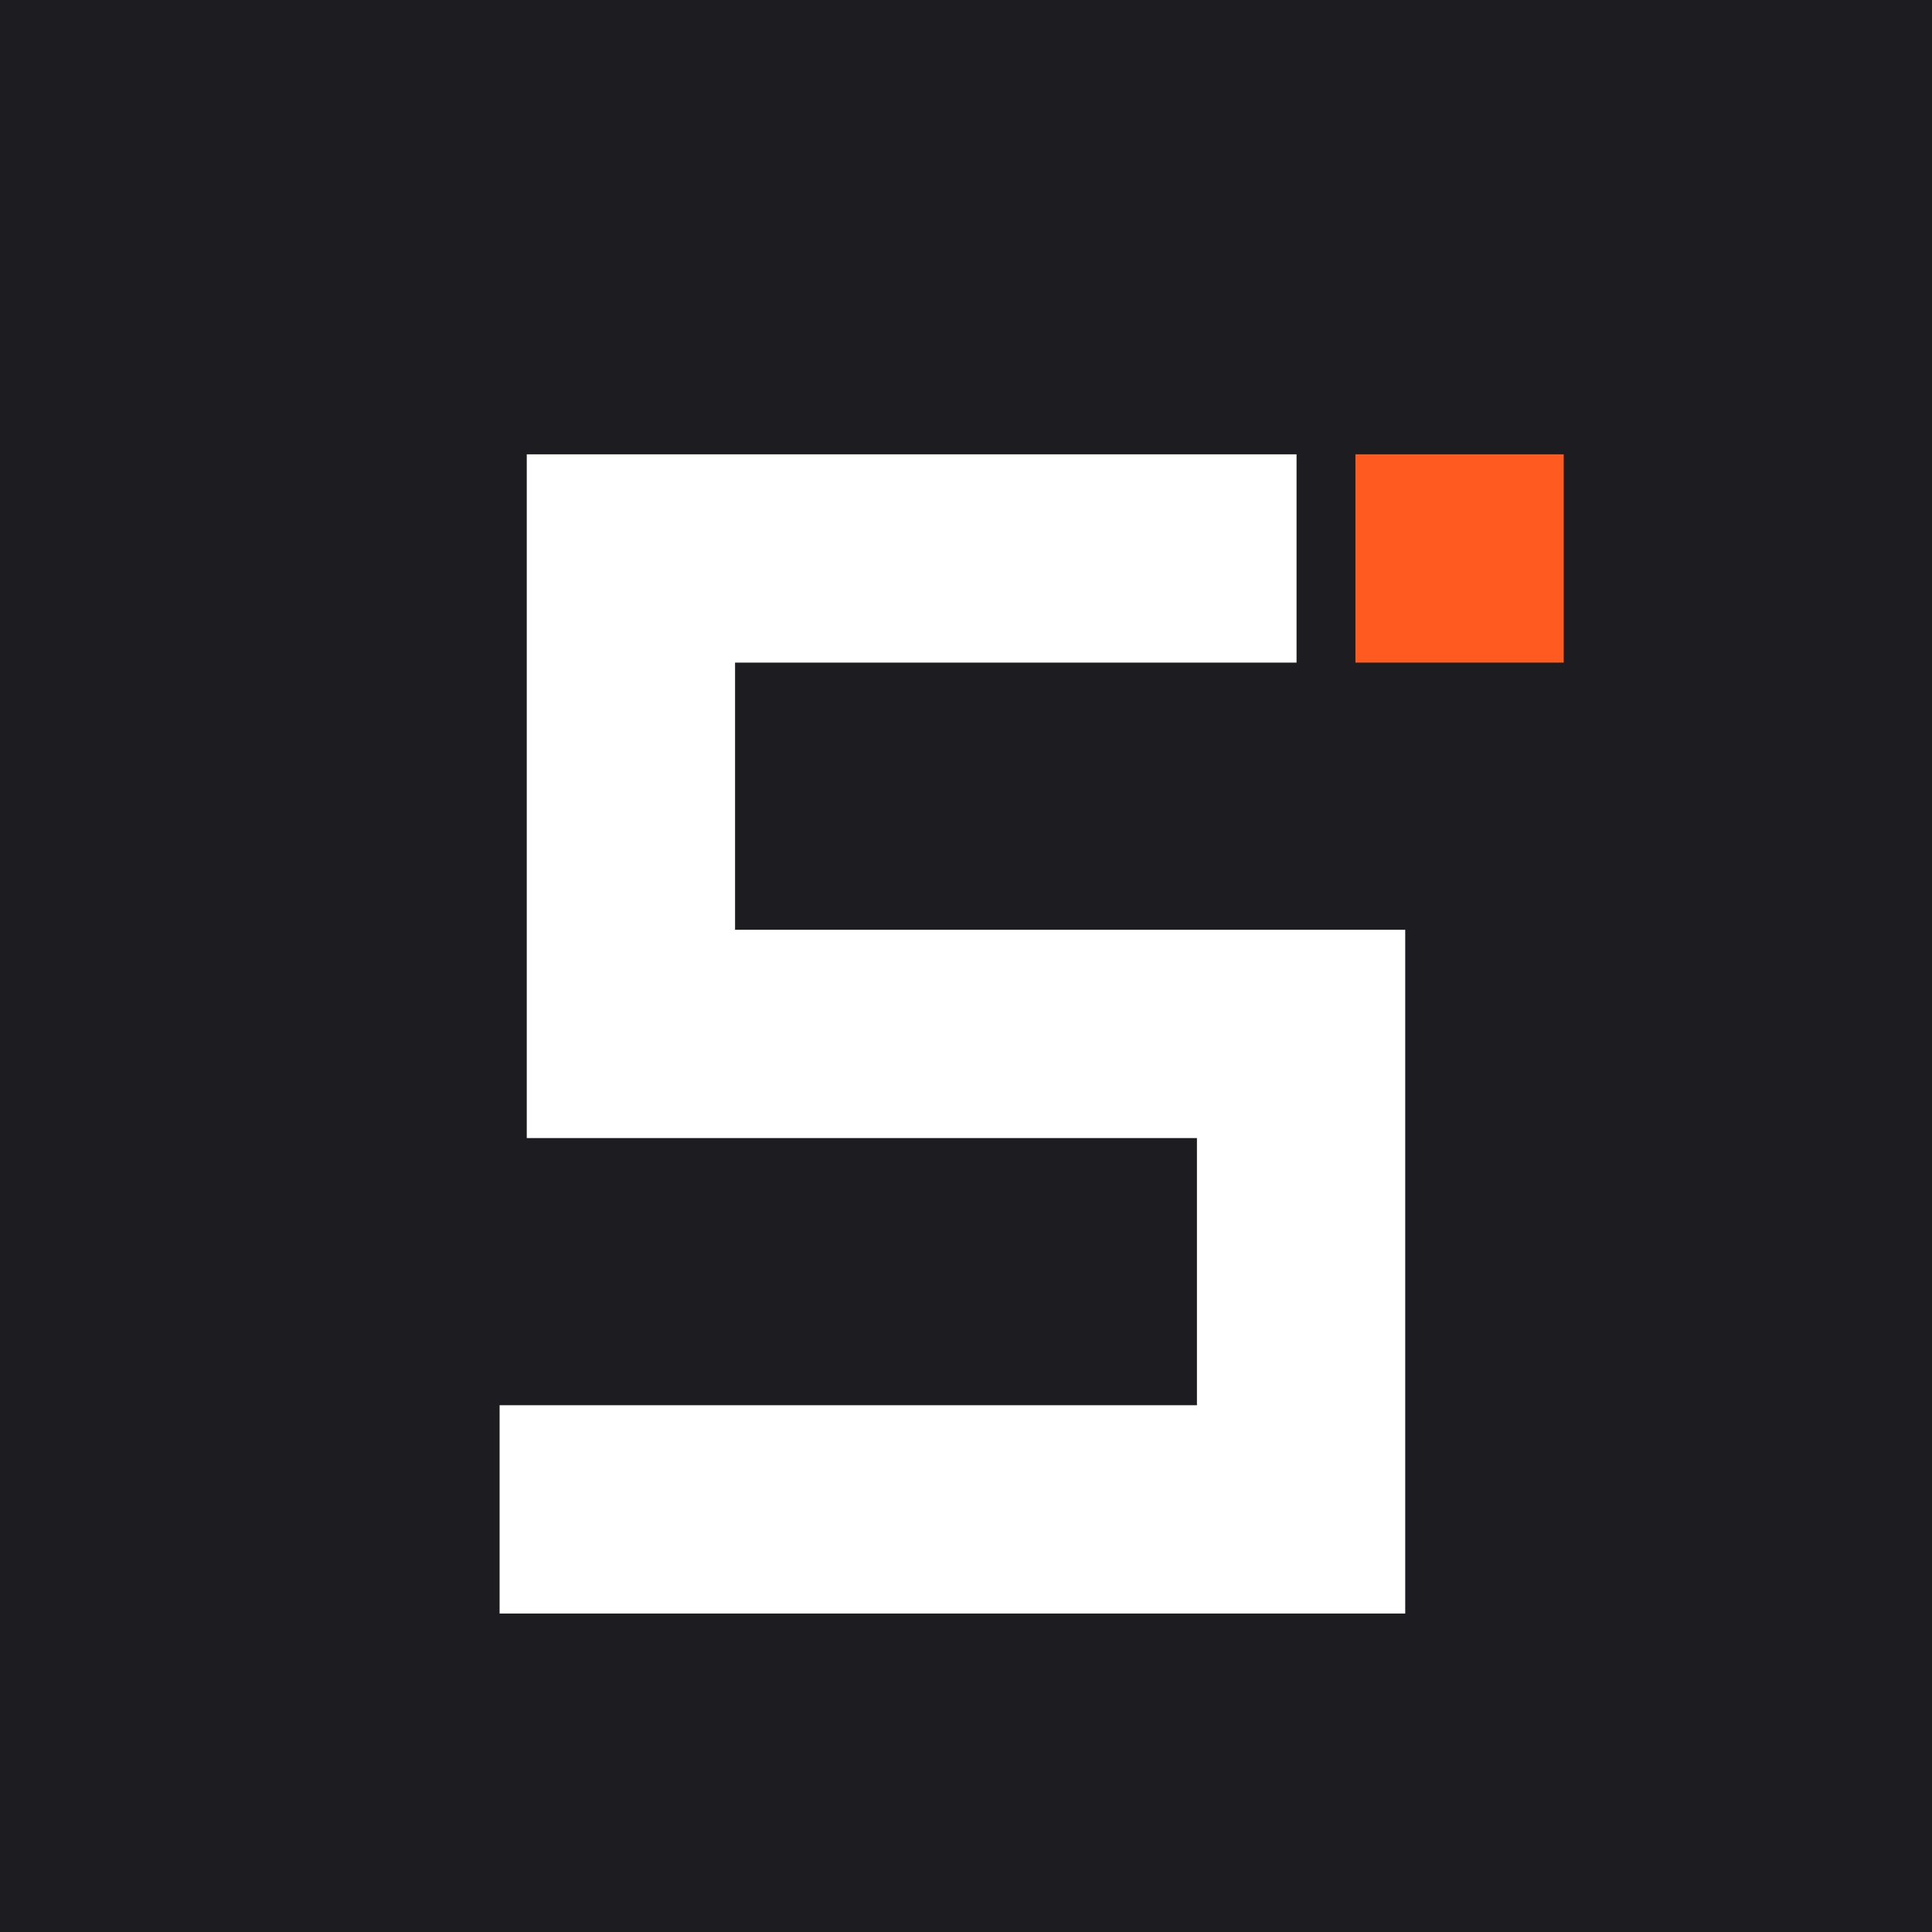
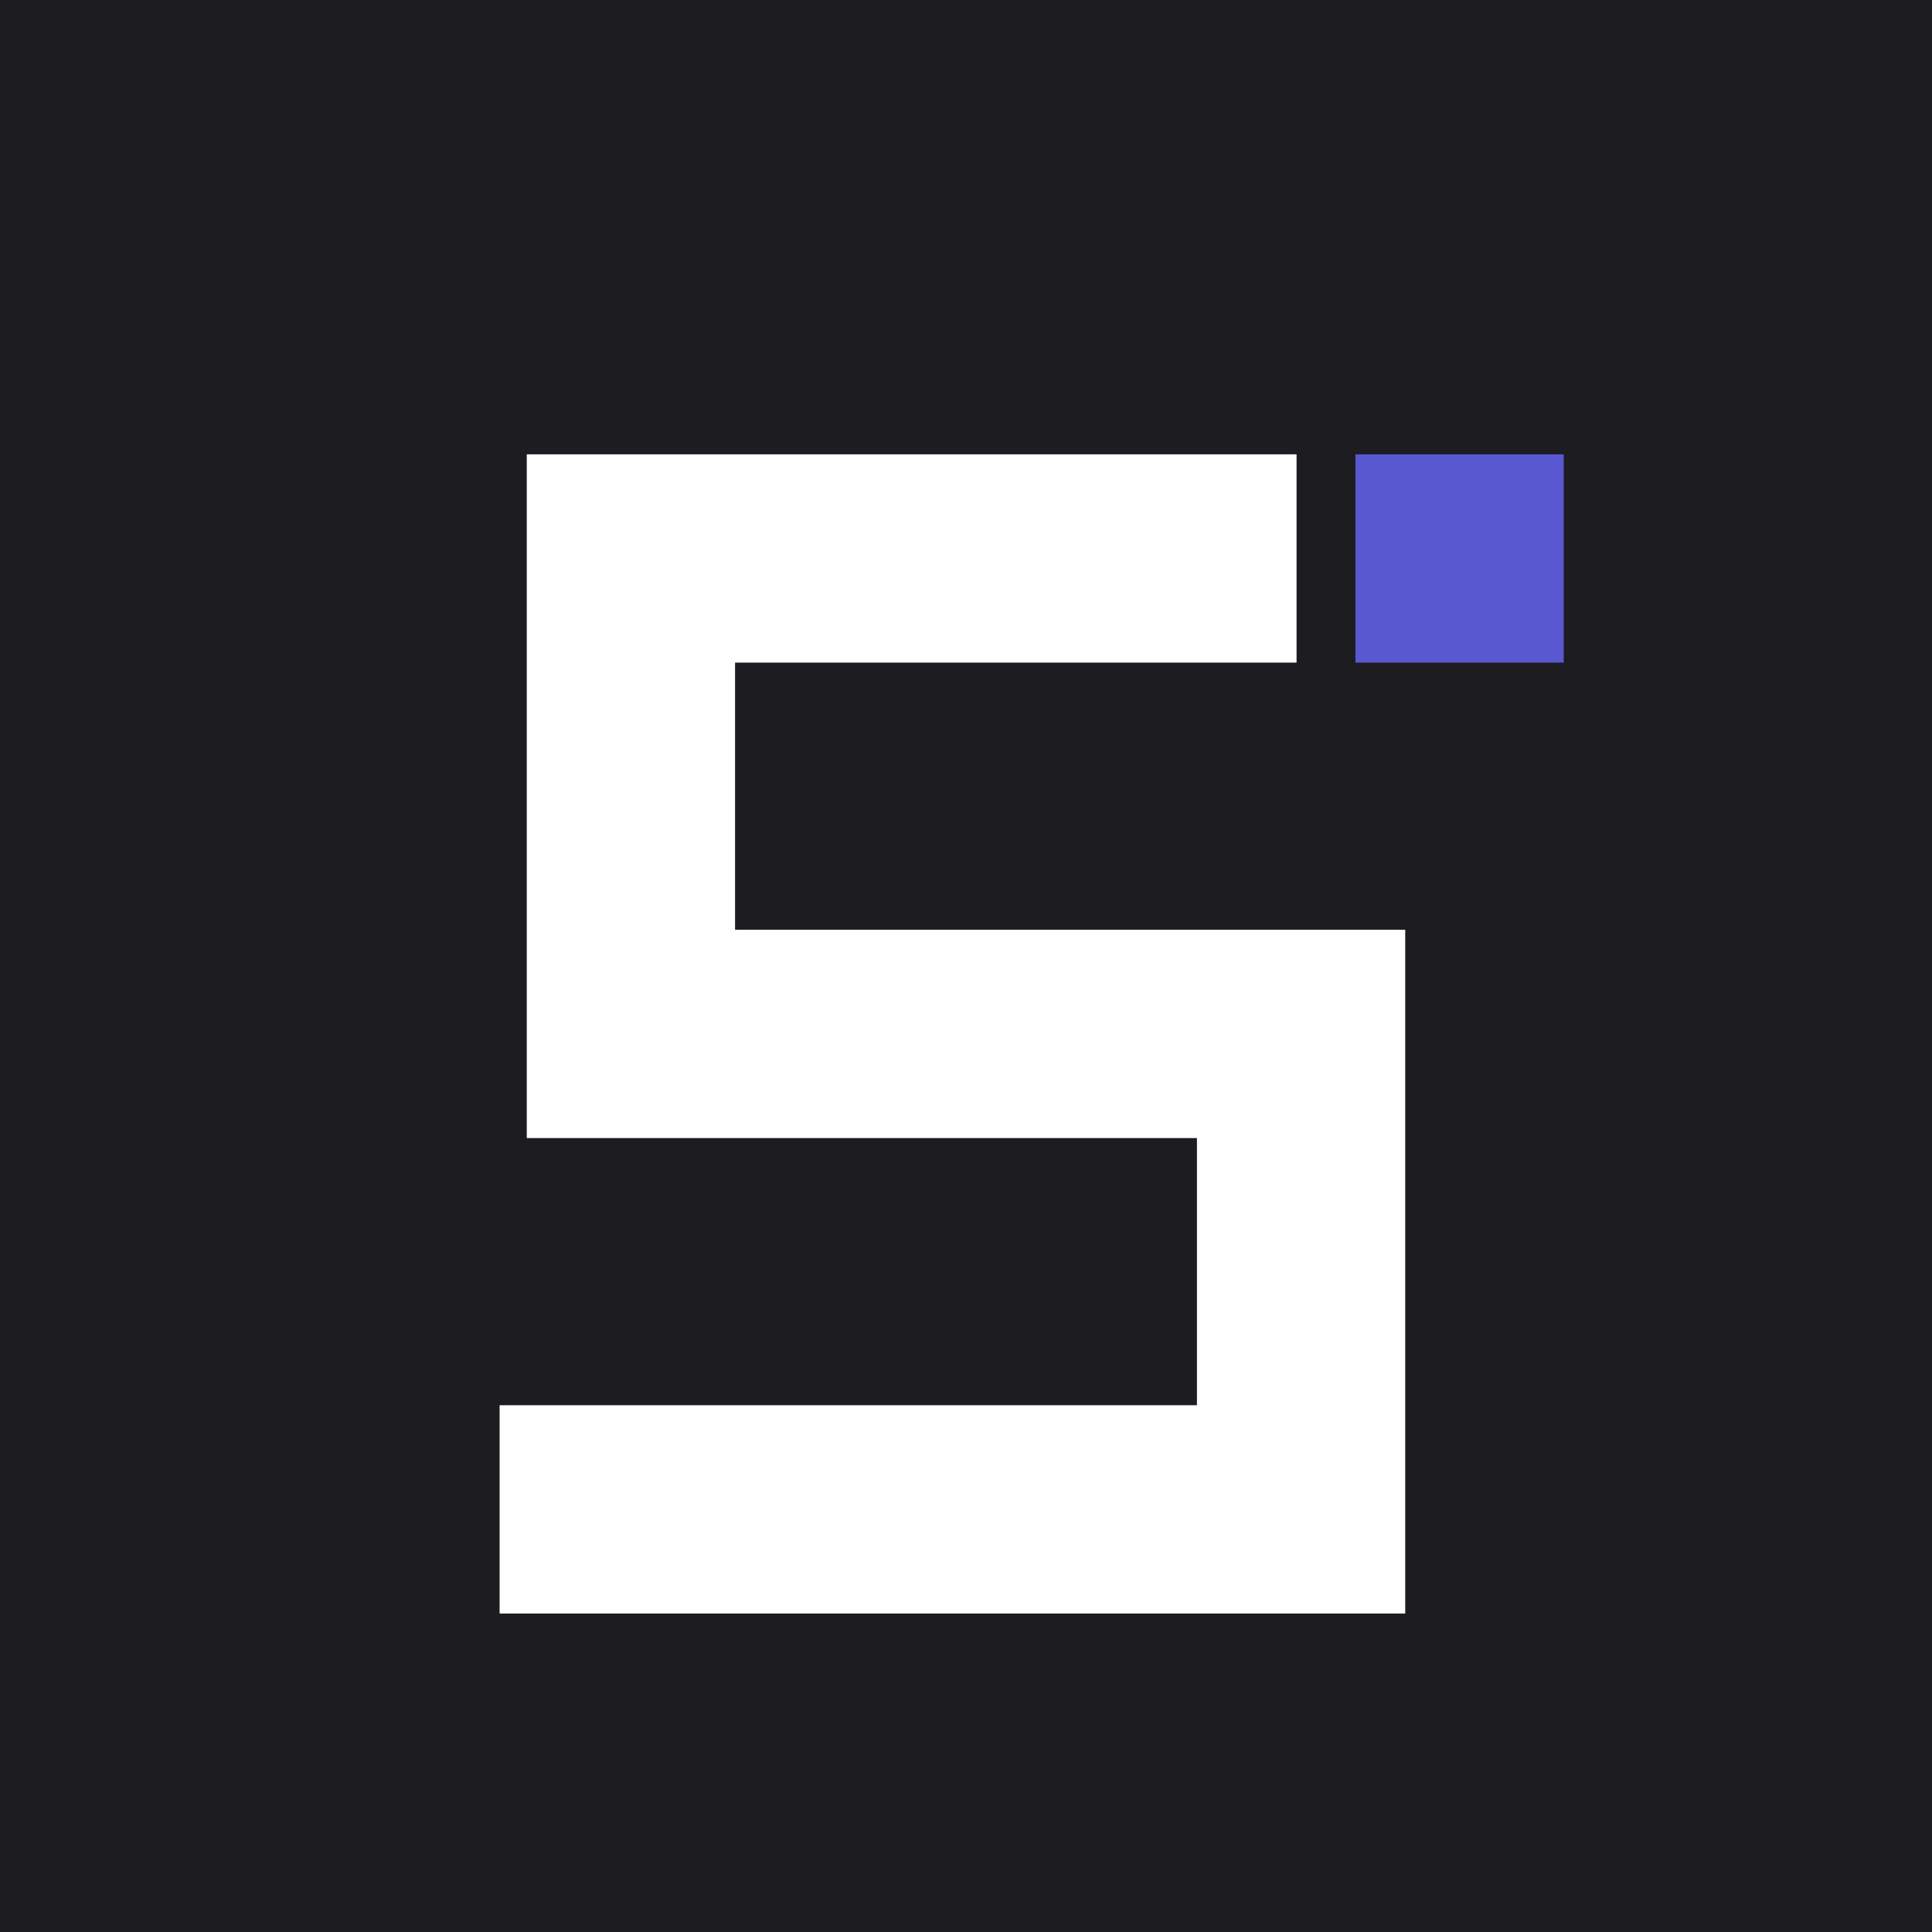
<svg xmlns="http://www.w3.org/2000/svg" viewBox="0 0 32 32" fill="none">
  <rect width="32" height="32" fill="#1c1c21" />
  <g transform="translate(4 4) scale(0.75)">
    <path d="M21 7H8.6V17.5H23.4V28H8" stroke="#ffffff" stroke-width="4.6" stroke-linecap="square" stroke-linejoin="miter" />
-     <rect x="24.6" y="4.7" width="4.6" height="4.6" fill="#ff5a1f" />
+     <rect x="24.6" y="4.7" width="4.6" height="4.6" fill="#5a58d1" />
  </g>
</svg>
